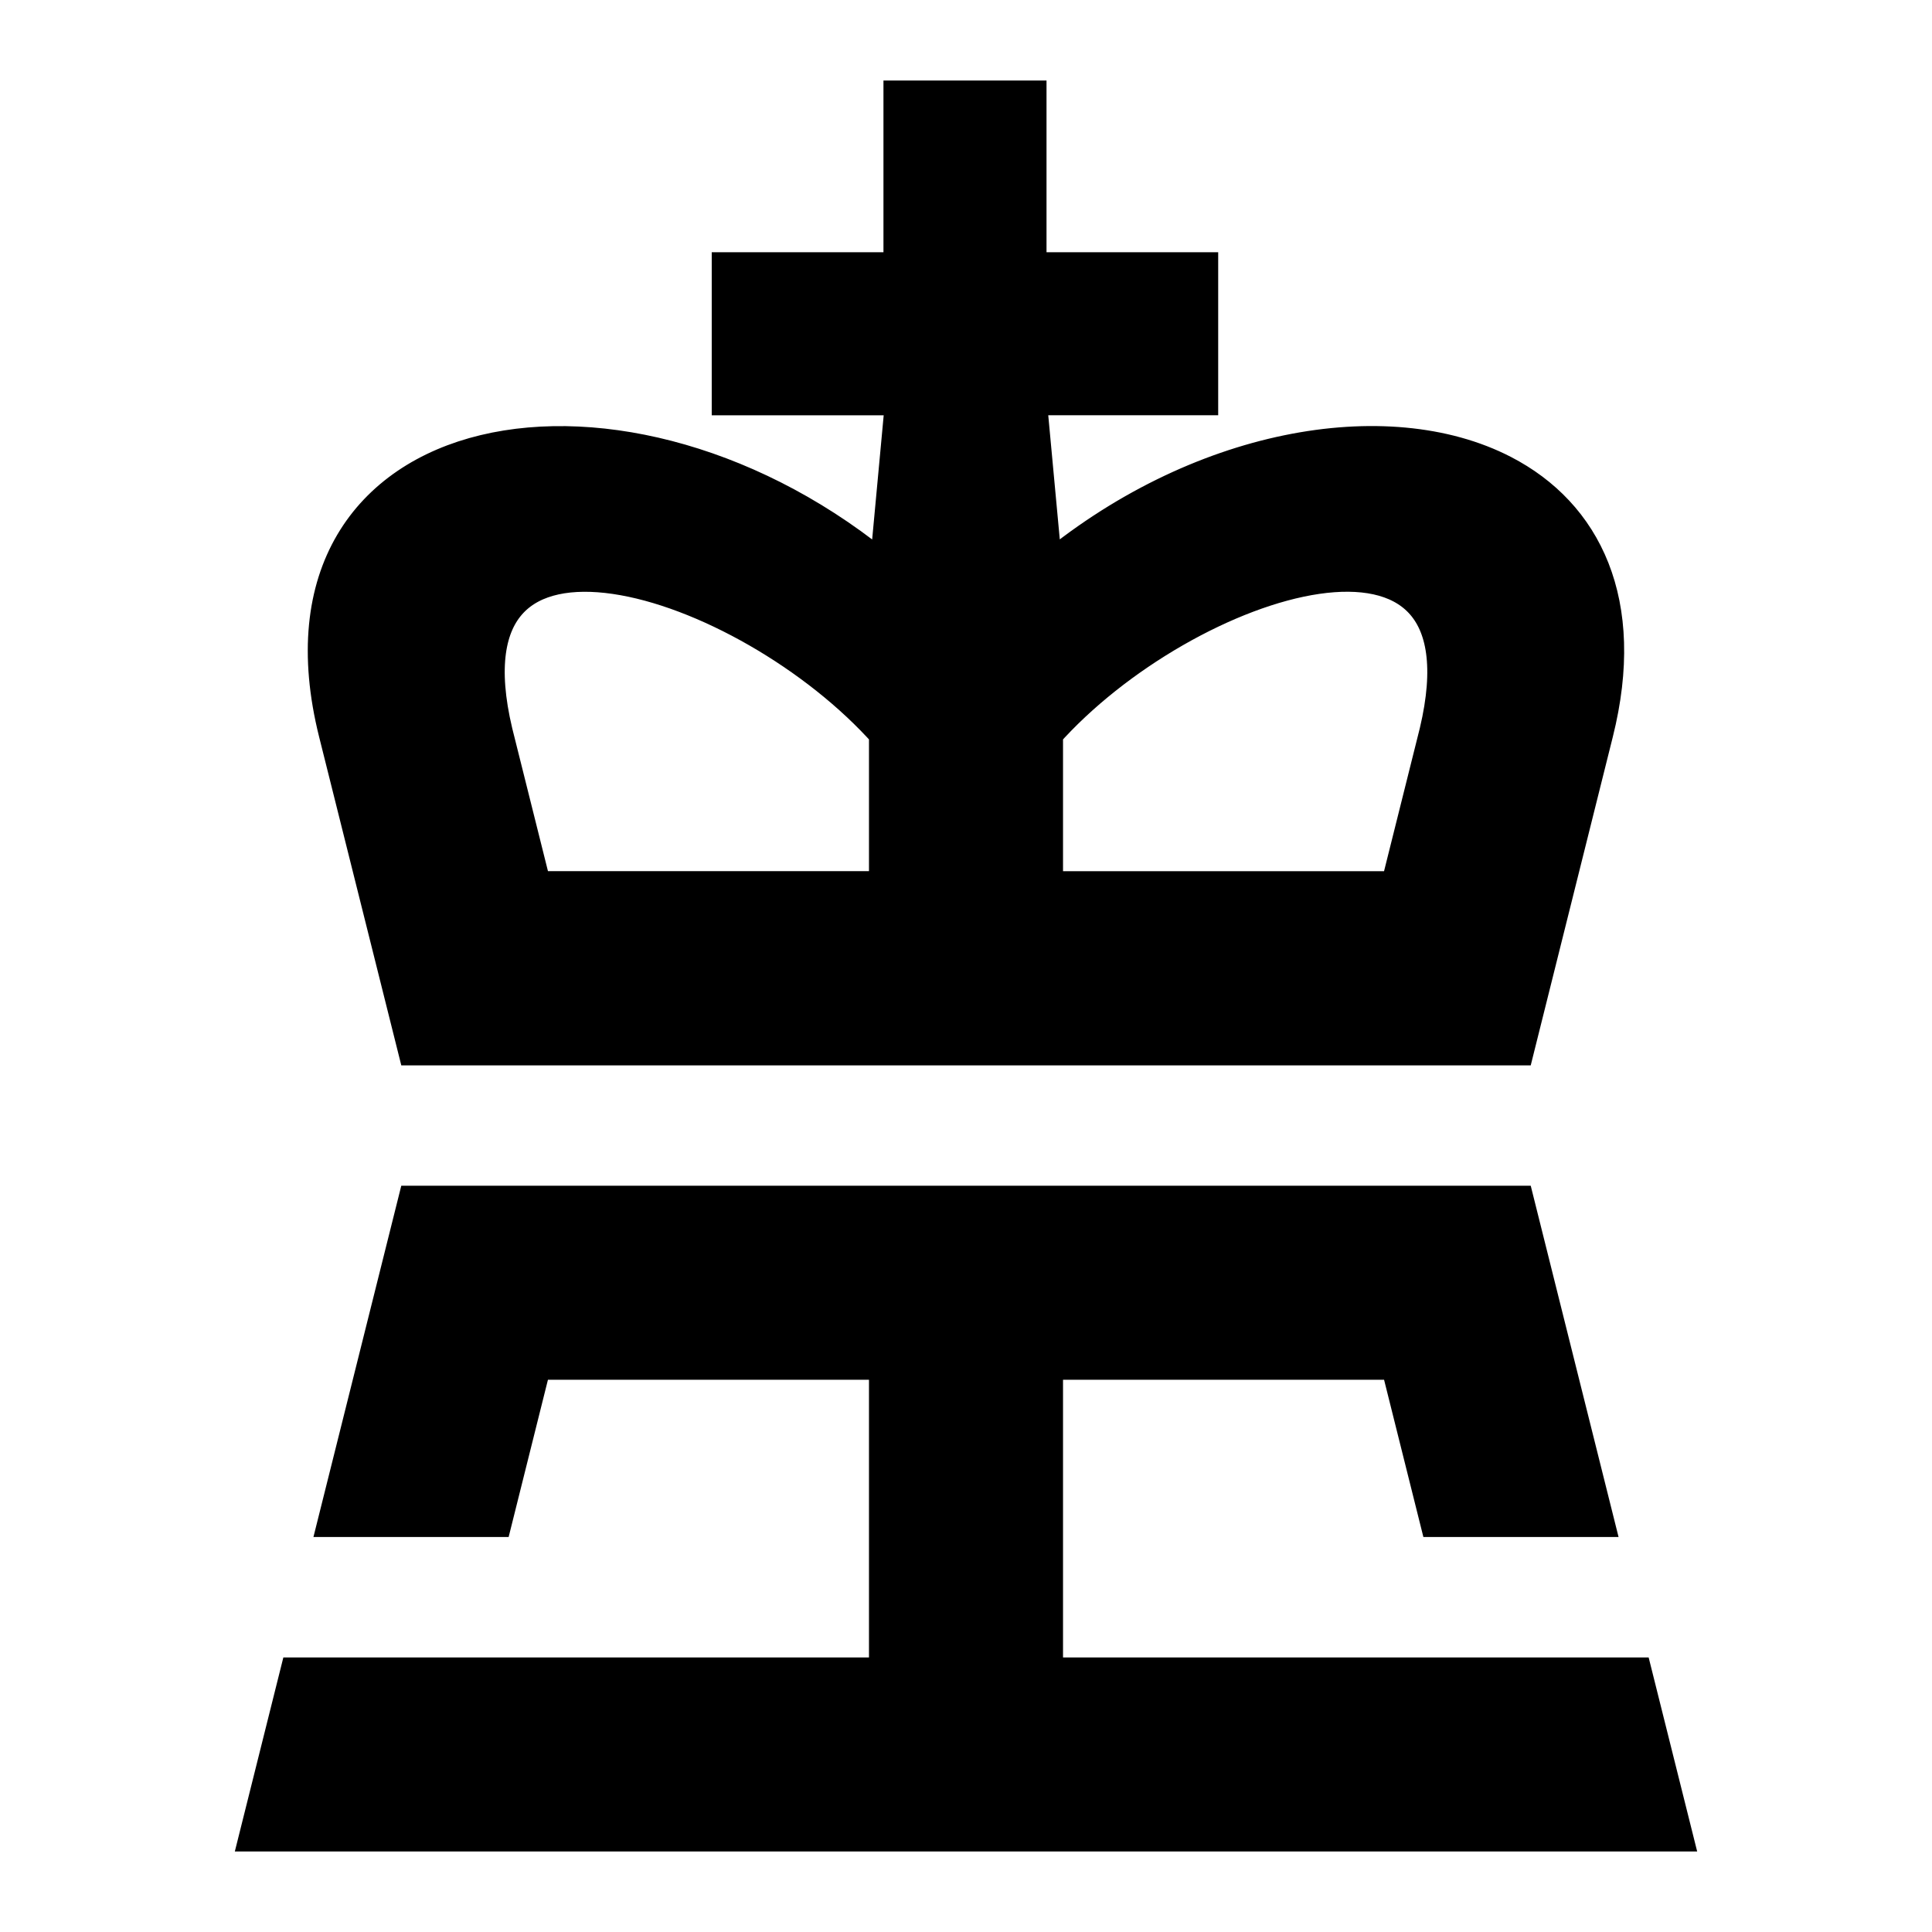
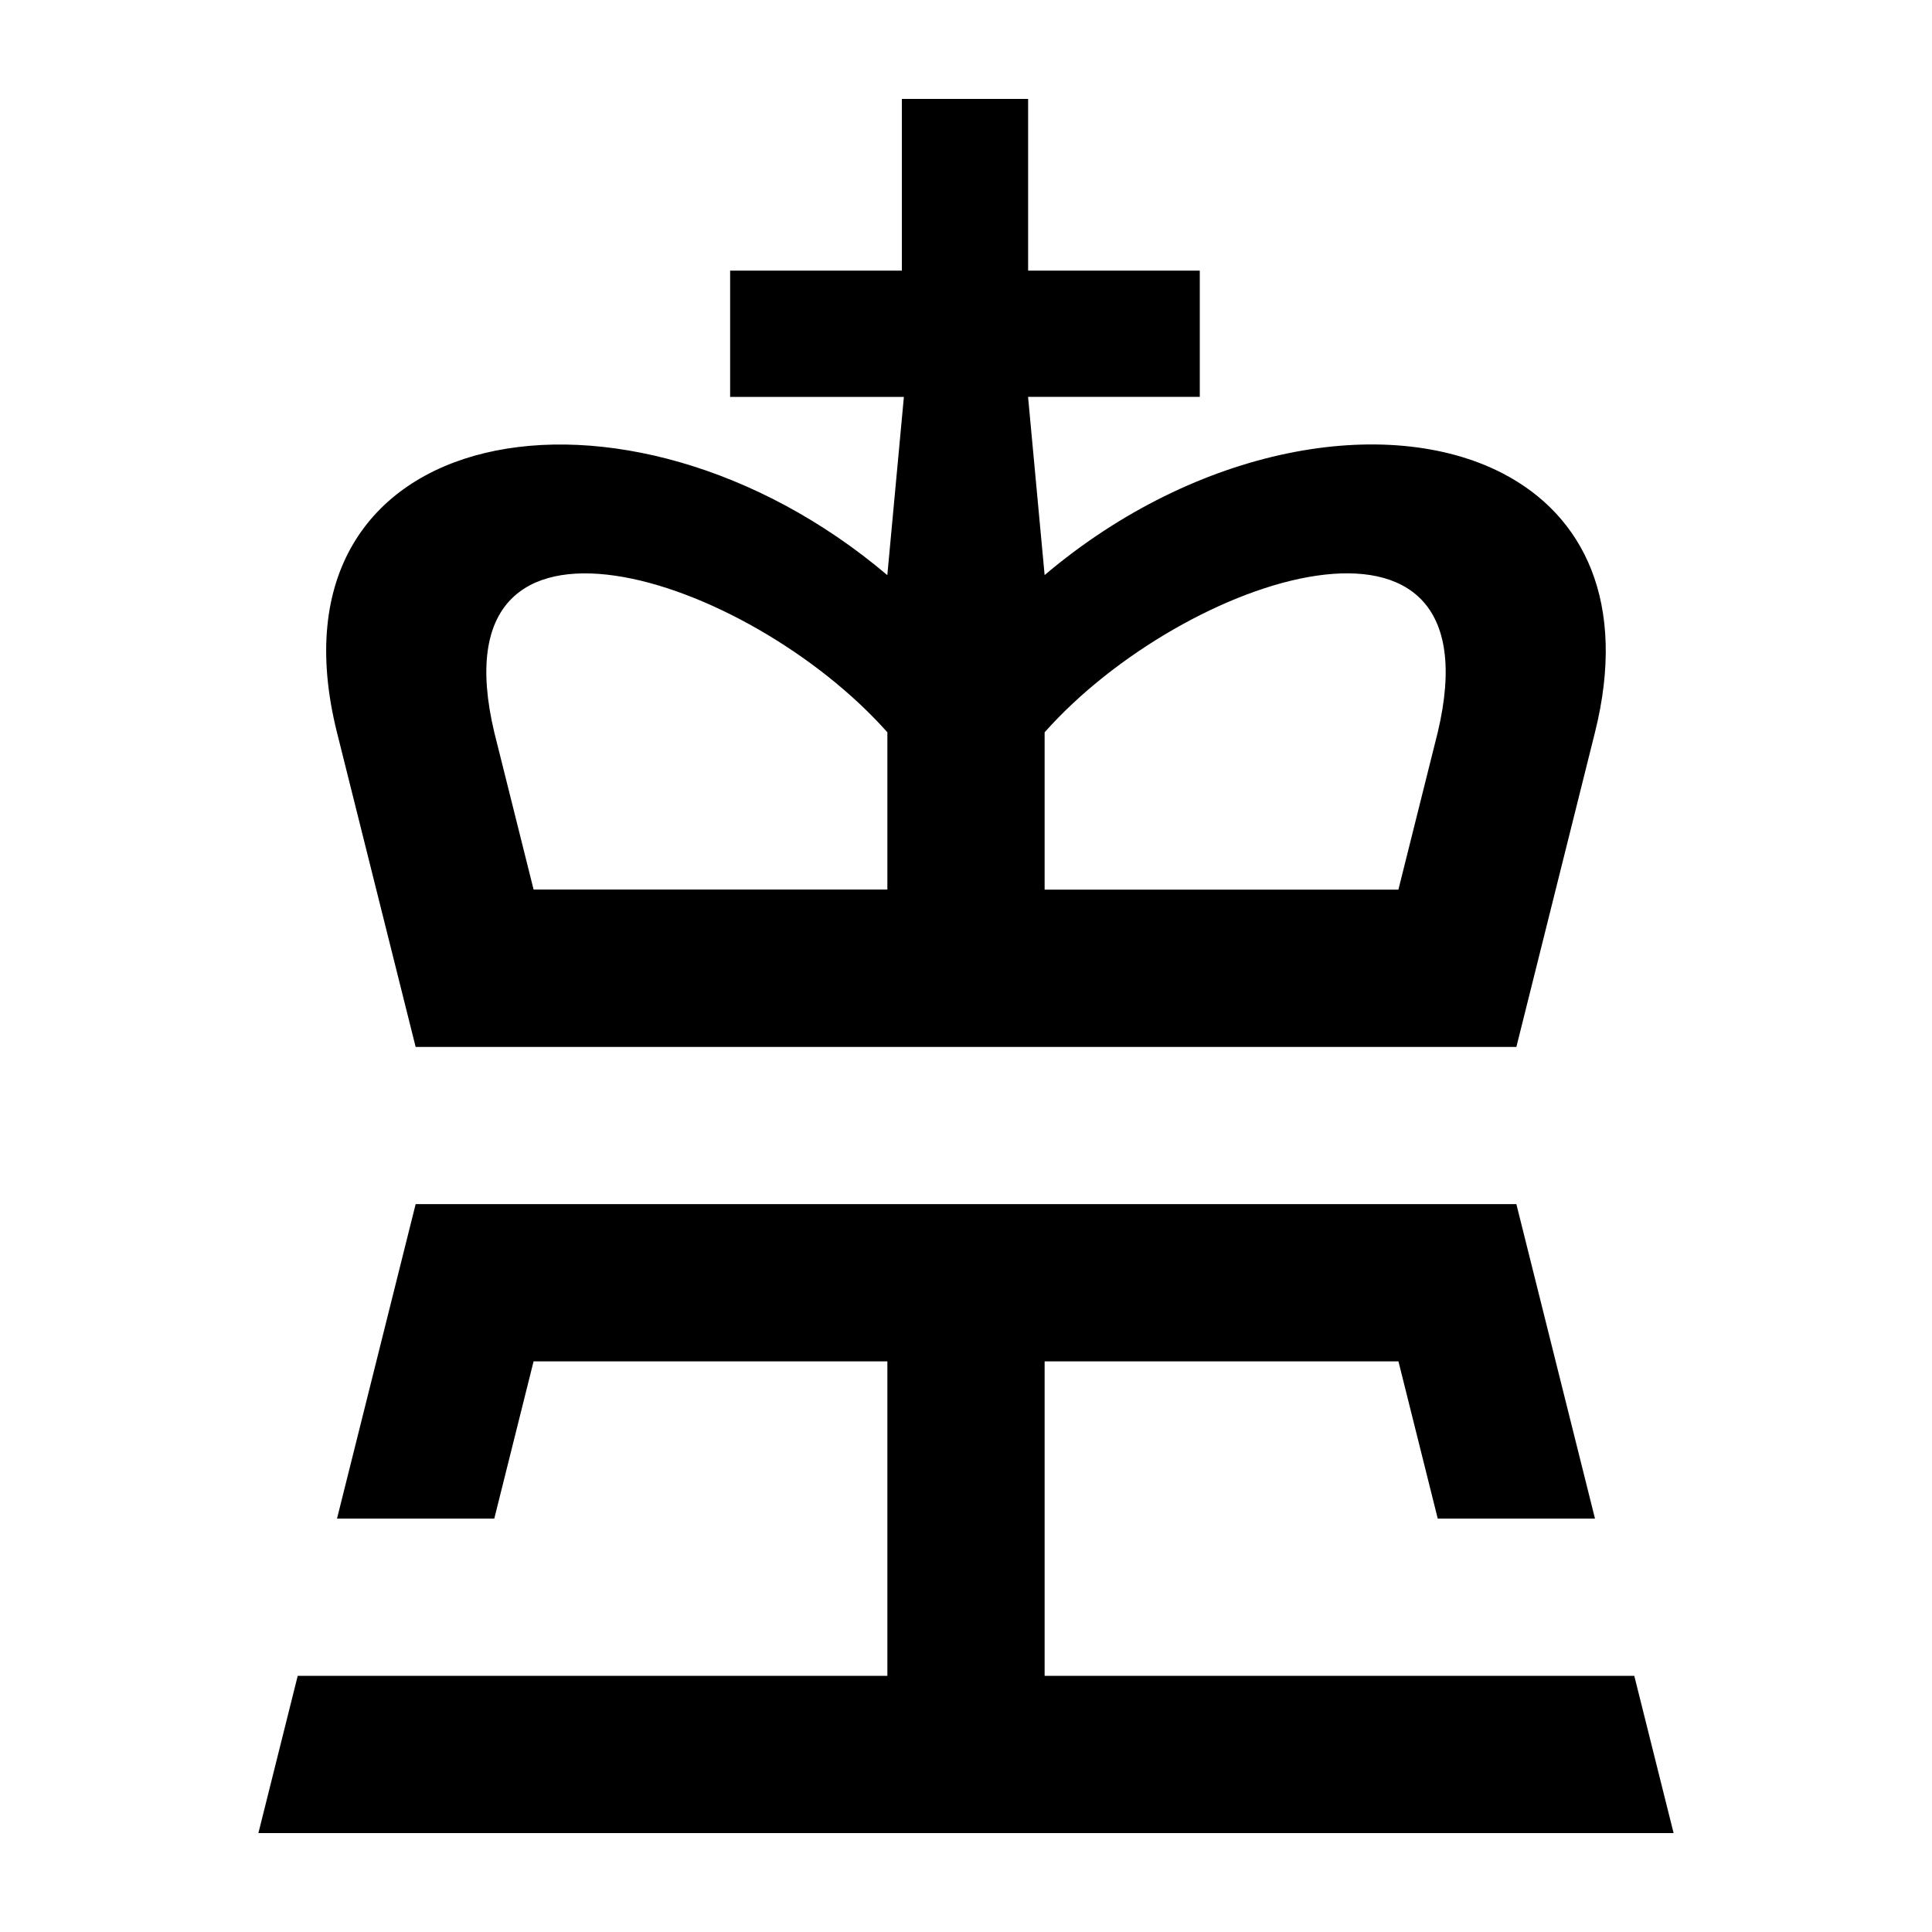
<svg xmlns="http://www.w3.org/2000/svg" width="105" height="105" viewBox="0 0 105 105">
  <g>
-     <polygon points="88.82 91.079 56.773 91.079 56.773 73.986 76.002 73.986 78.138 82.532 86.684 82.532 84.547 73.986 82.411 65.441 22.59 65.441 20.453 73.986 18.316 82.532 26.863 82.532 28.999 73.986 48.227 73.986 48.227 91.079 16.18 91.079 14.043 99.625 90.957 99.625 88.82 91.079" stroke="#000" stroke-miterlimit="10" stroke-width="2" />
-     <path d="M22.59,56.9H82.411L86.684,39.8c1.766-7.068-.619-11.8-5.026-14.078-6.251-3.229-16.572-1.507-24.885,5.532l-.9-9.687h9.333V14.709H55.876V5.375H49.014v9.334H39.681V21.57h9.443l-.9,9.687c-14.172-12-34.184-8.546-29.911,8.546ZM56.773,39.8c7.584-8.546,24.728-14.157,21.365,0L76,48.349H56.773Zm-8.546,0v8.546H29L26.863,39.8C23.5,25.646,40.643,31.257,48.227,39.8Z" stroke="#000" stroke-miterlimit="10" stroke-width="2" />
+     <polygon points="88.82 91.079 56.773 91.079 56.773 73.986 76.002 73.986 78.138 82.532 86.684 82.532 84.547 73.986 82.411 65.441 22.59 65.441 20.453 73.986 18.316 82.532 26.863 82.532 28.999 73.986 48.227 73.986 48.227 91.079 16.18 91.079 14.043 99.625 90.957 99.625 88.82 91.079" stroke-miterlimit="10" stroke-width="2" />
+     <path d="M22.59,56.9H82.411L86.684,39.8c1.766-7.068-.619-11.8-5.026-14.078-6.251-3.229-16.572-1.507-24.885,5.532l-.9-9.687h9.333V14.709H55.876V5.375H49.014v9.334H39.681V21.57h9.443l-.9,9.687c-14.172-12-34.184-8.546-29.911,8.546ZM56.773,39.8c7.584-8.546,24.728-14.157,21.365,0L76,48.349H56.773Zm-8.546,0v8.546H29L26.863,39.8C23.5,25.646,40.643,31.257,48.227,39.8Z" stroke-miterlimit="10" stroke-width="2" />
  </g>
</svg>
